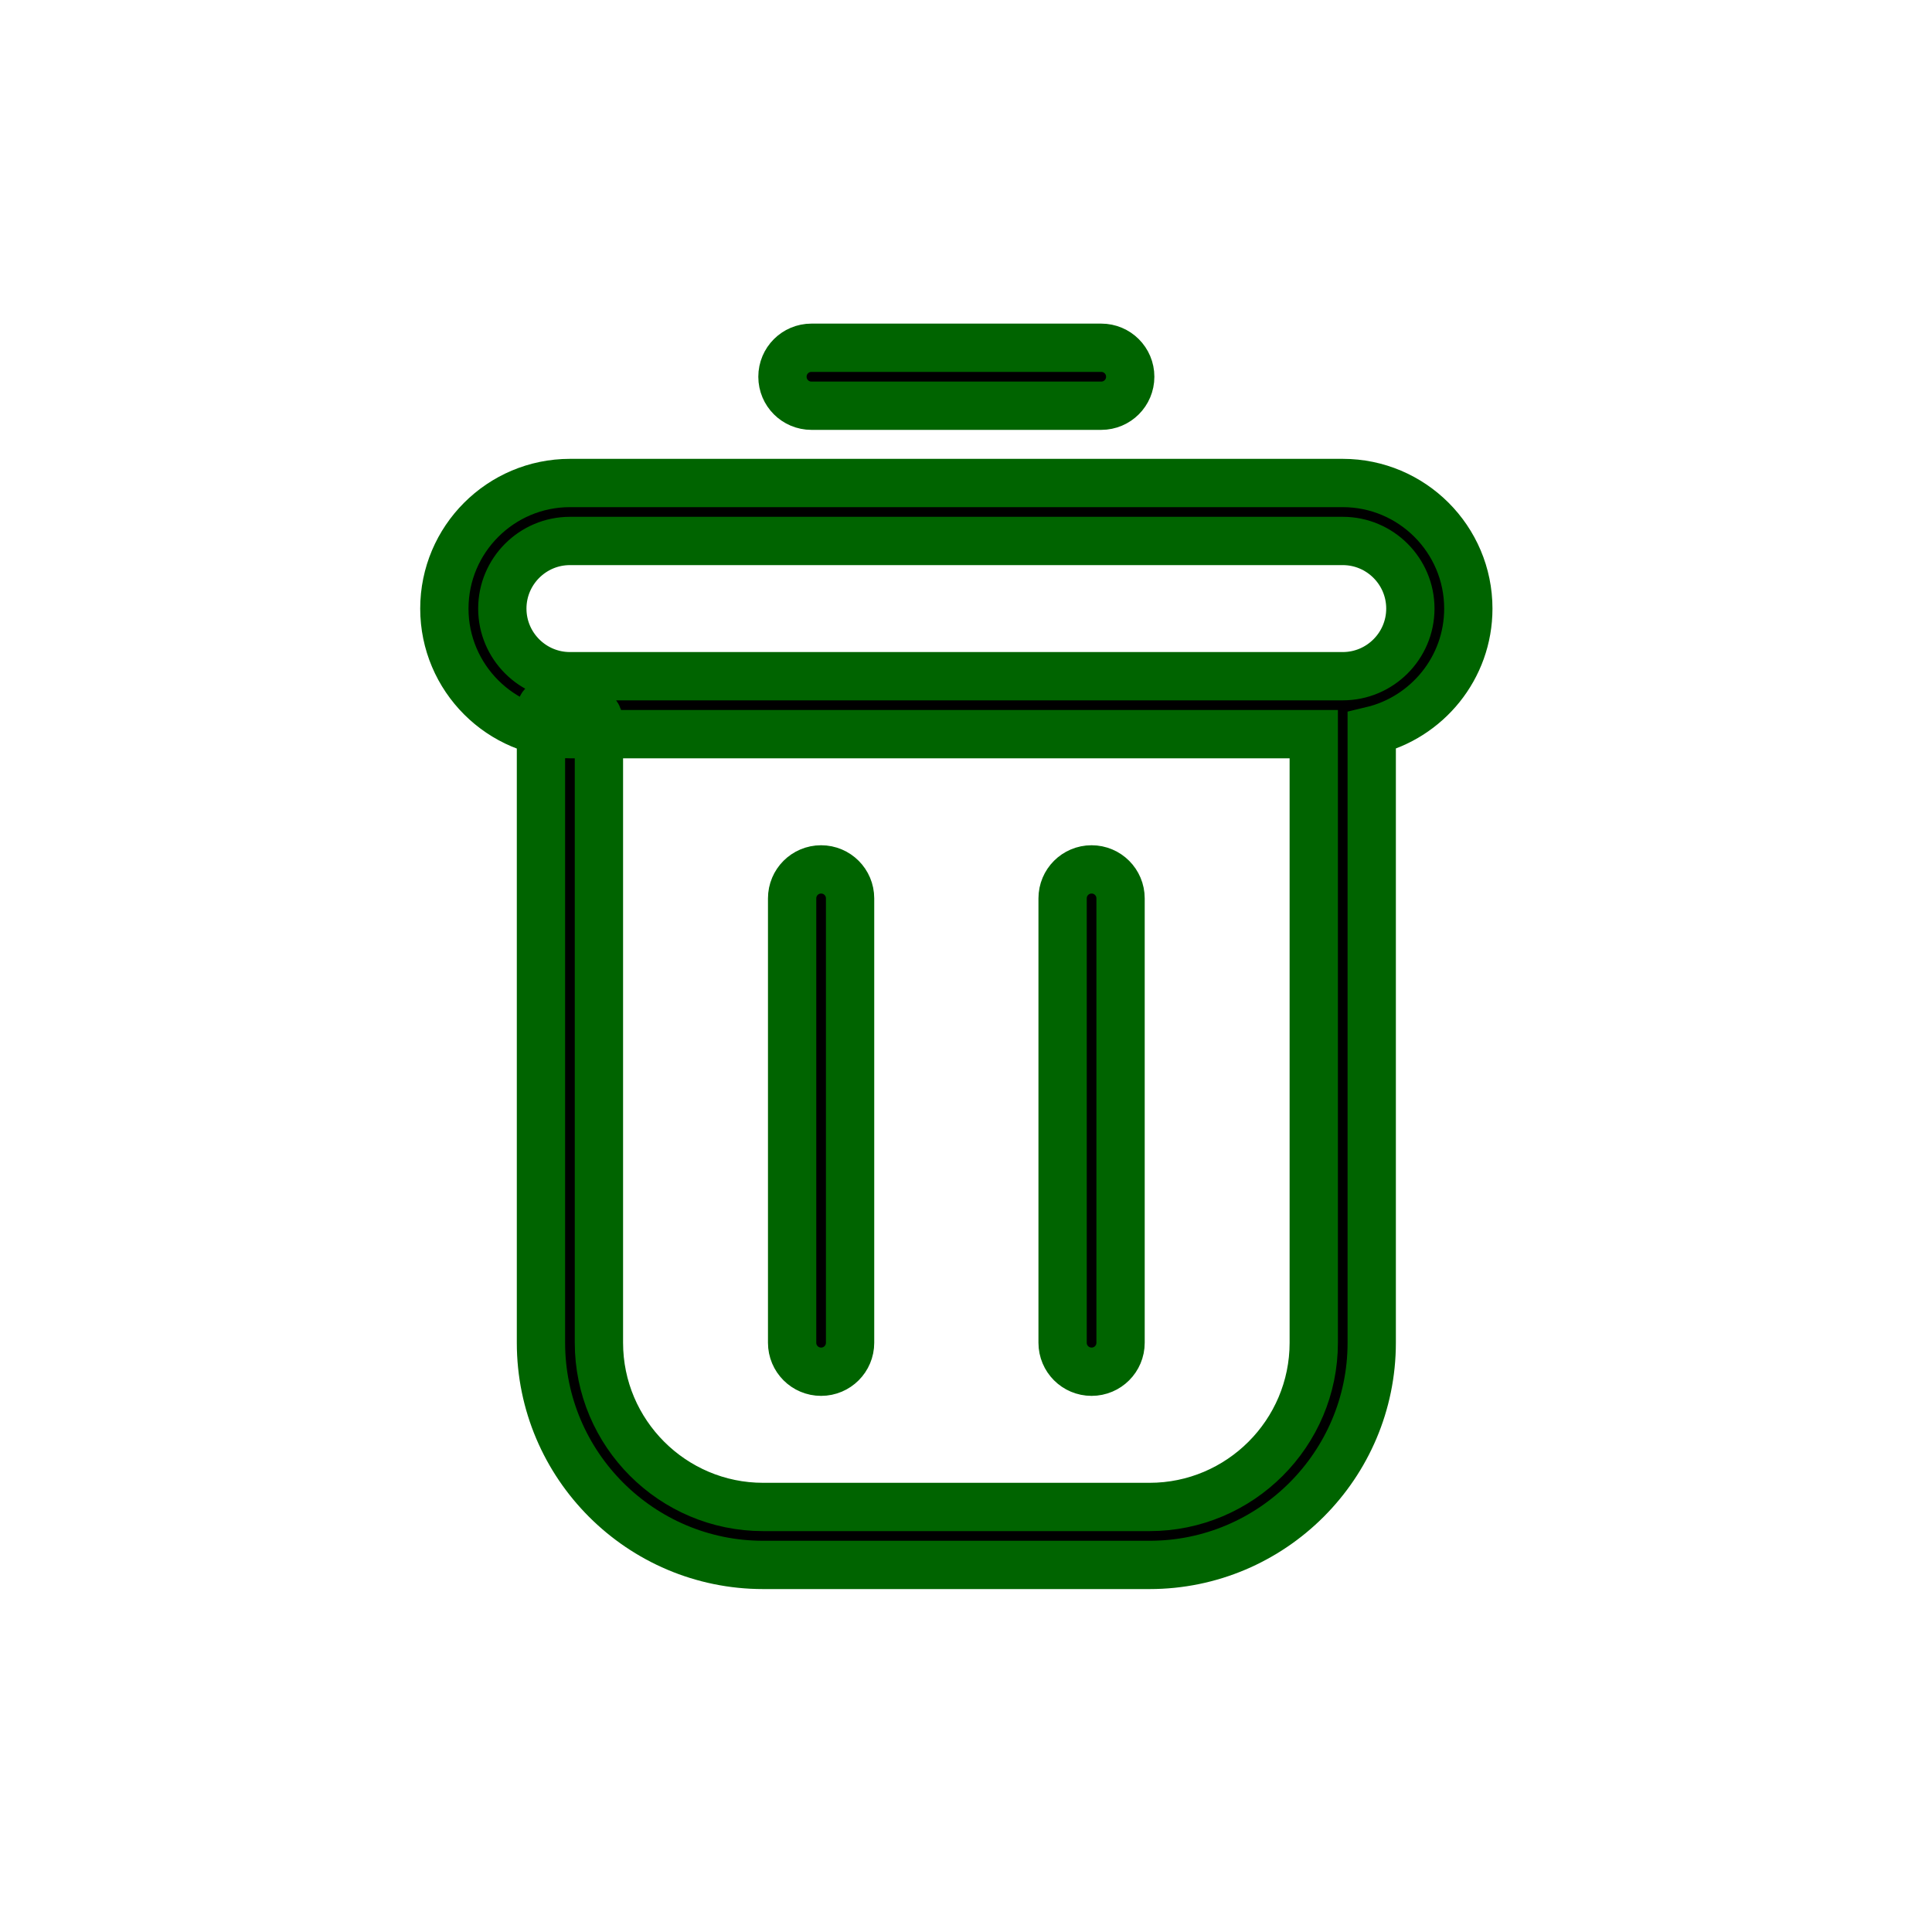
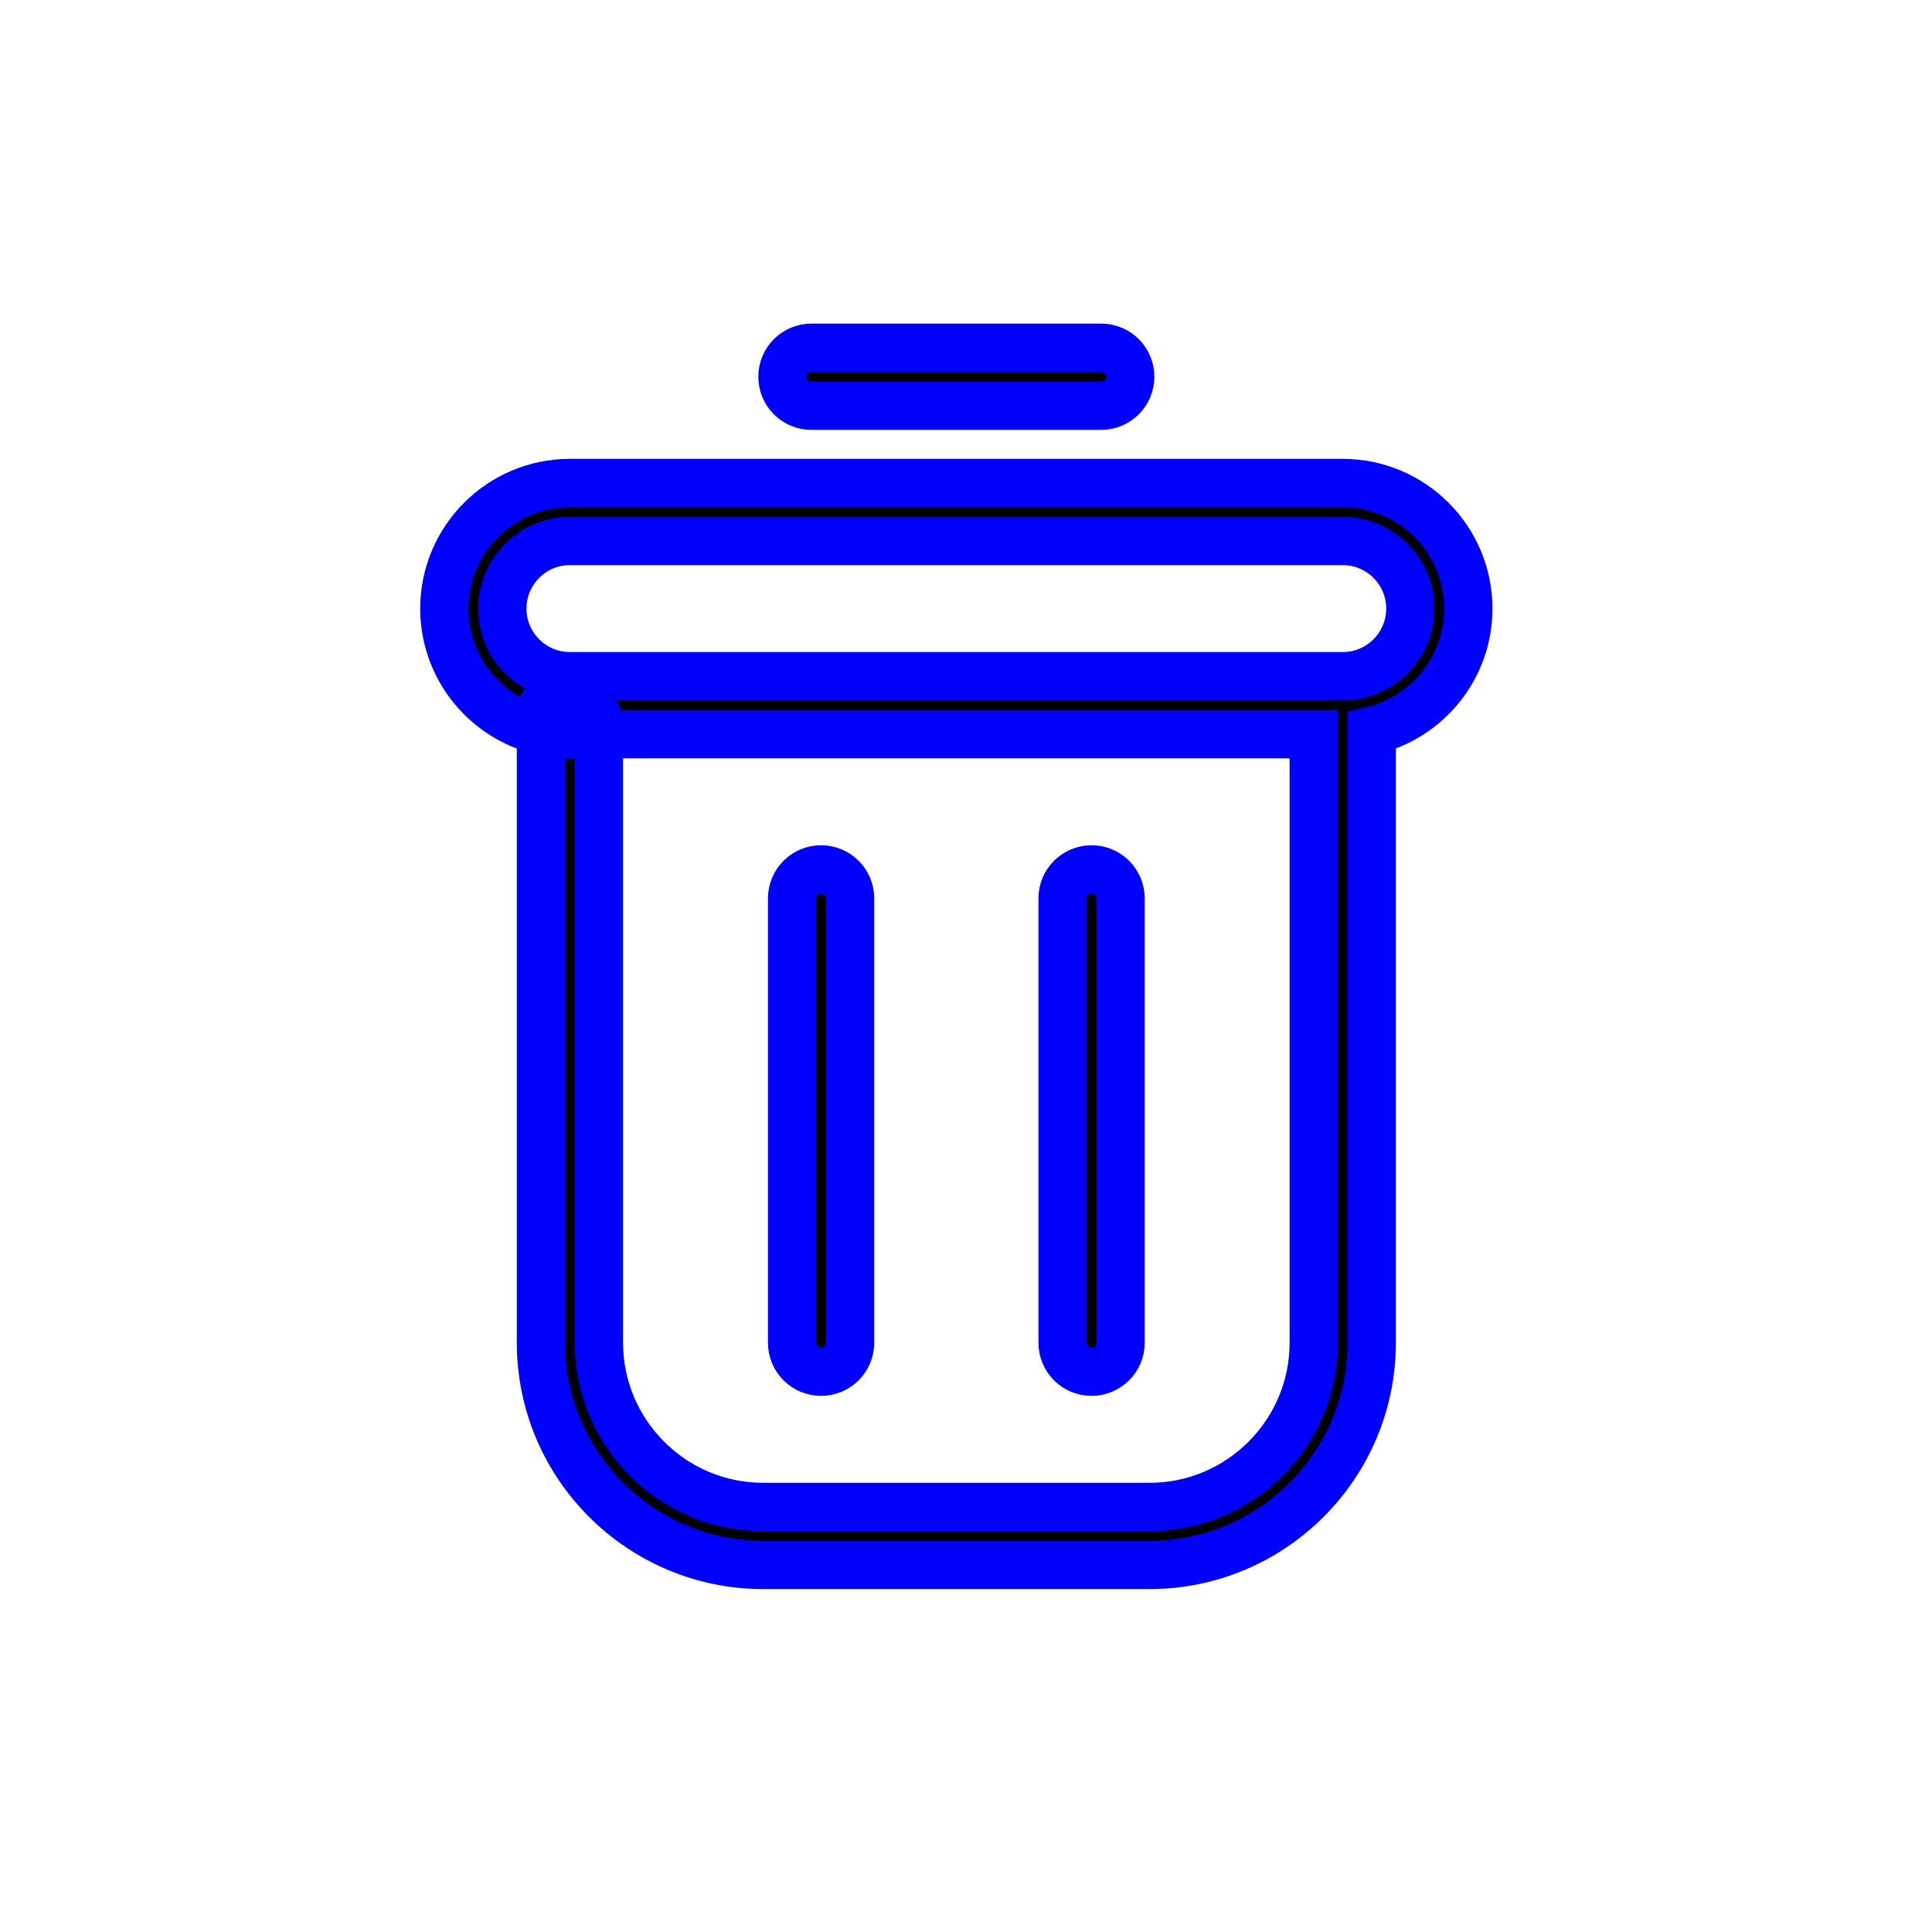
- <svg xmlns="http://www.w3.org/2000/svg" viewBox="-35 -35 200 200" width="512px" height="512px" stroke="rgb(0,100,0)" stroke-width="5">
+ <svg xmlns="http://www.w3.org/2000/svg" viewBox="-35 -35 200 200" width="512px" height="512px" stroke="rgb(0,0,255)" stroke-width="5">
  <path d="M 49 1 C 47.34 1 46 2.34 46 4 C 46 5.66 47.34 7 49 7 L 79 7 C 80.66 7 82 5.66 82 4 C 82 2.34 80.66 1 79 1 L 49 1 Z M 24 15 C 16.83 15 11 20.83 11 28 C 11 35.17 16.83 41 24 41 L 101 41 L 101 104 C 101 113.37 93.37 121 84 121 L 44 121 C 34.63 121 27 113.37 27 104 L 27 39.865 C 27 38.205 25.66 38.627 24 38.627 C 22.34 38.627 21 37.031 21 38.691 L 21 104 C 21 116.68 31.32 127 44 127 L 84 127 C 96.68 127 107 116.68 107 104 L 107 40.641 C 112.72 39.281 117 34.14 117 28 C 117 20.83 111.17 15 104 15 L 24 15 Z M 24 21 L 104 21 C 107.86 21 111 24.14 111 28 C 111 31.86 107.86 35 104 35 L 24 35 C 20.14 35 17 31.86 17 28 C 17 24.14 20.14 21 24 21 Z M 50 55 C 48.34 55 47 56.34 47 58 L 47 104 C 47 105.66 48.34 107 50 107 C 51.66 107 53 105.66 53 104 L 53 58 C 53 56.34 51.66 55 50 55 Z M 78 55 C 76.34 55 75 56.34 75 58 L 75 104 C 75 105.66 76.34 107 78 107 C 79.66 107 81 105.66 81 104 L 81 58 C 81 56.34 79.66 55 78 55 Z" />
</svg>
